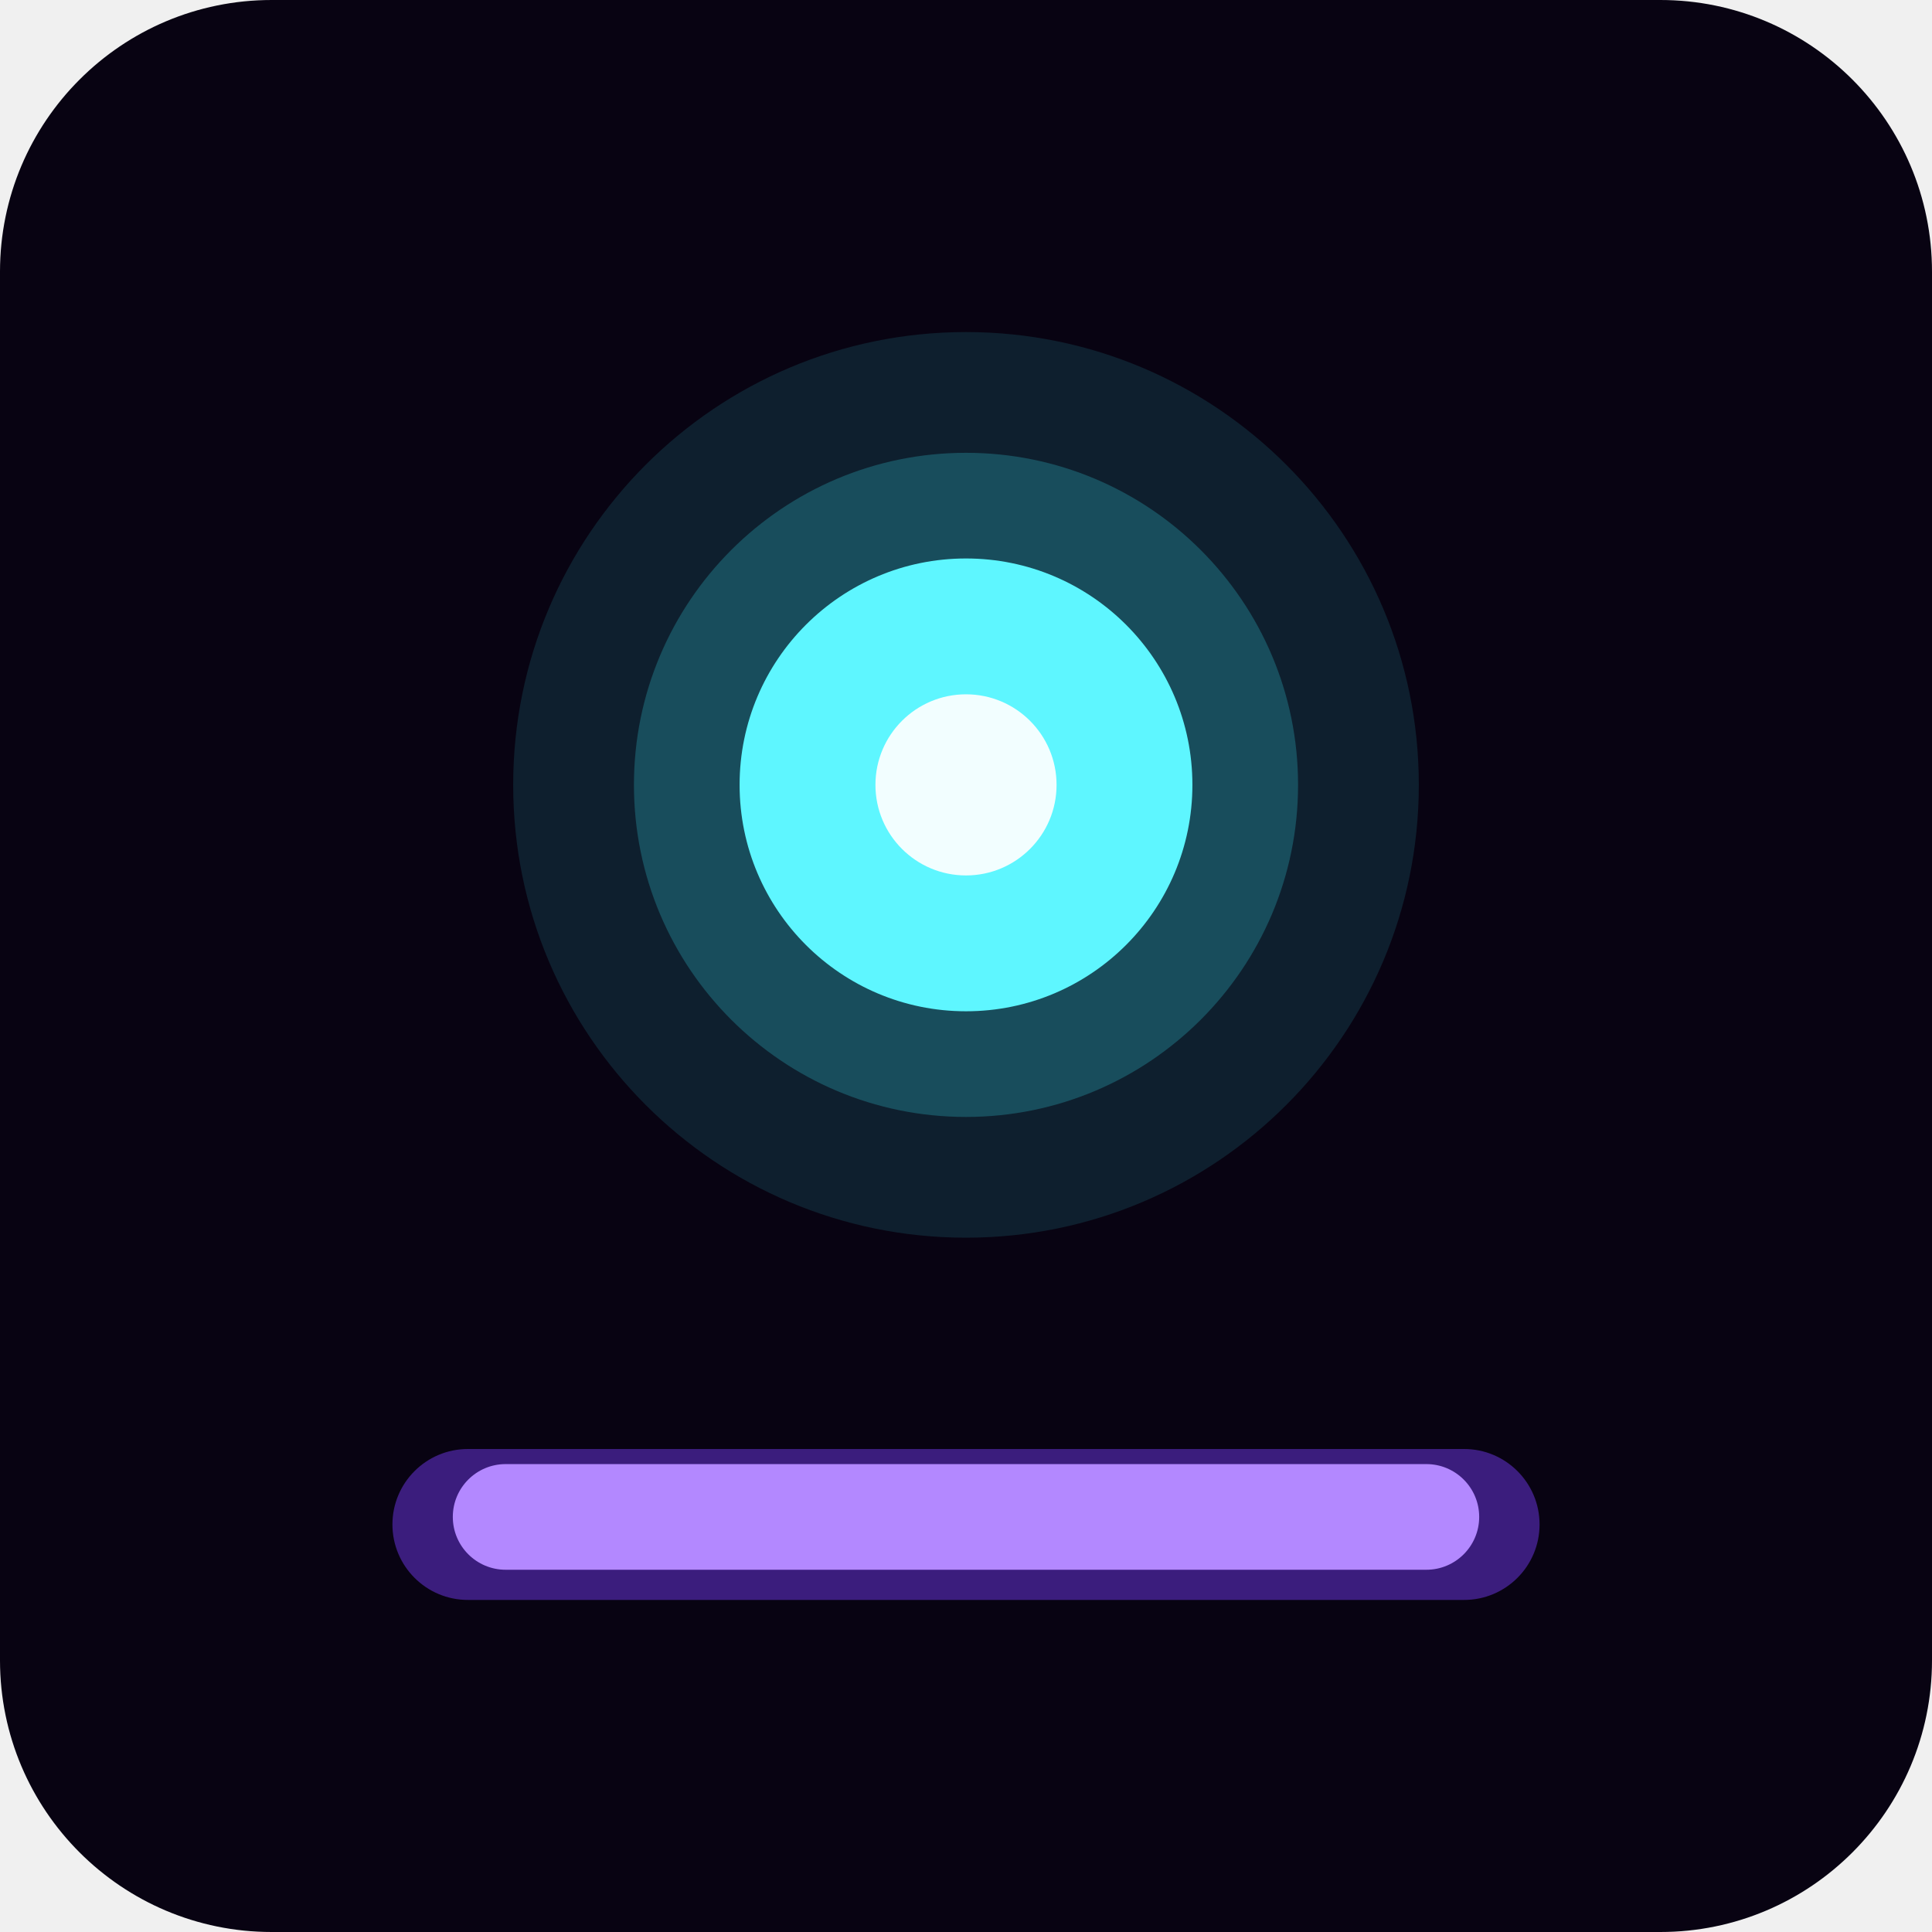
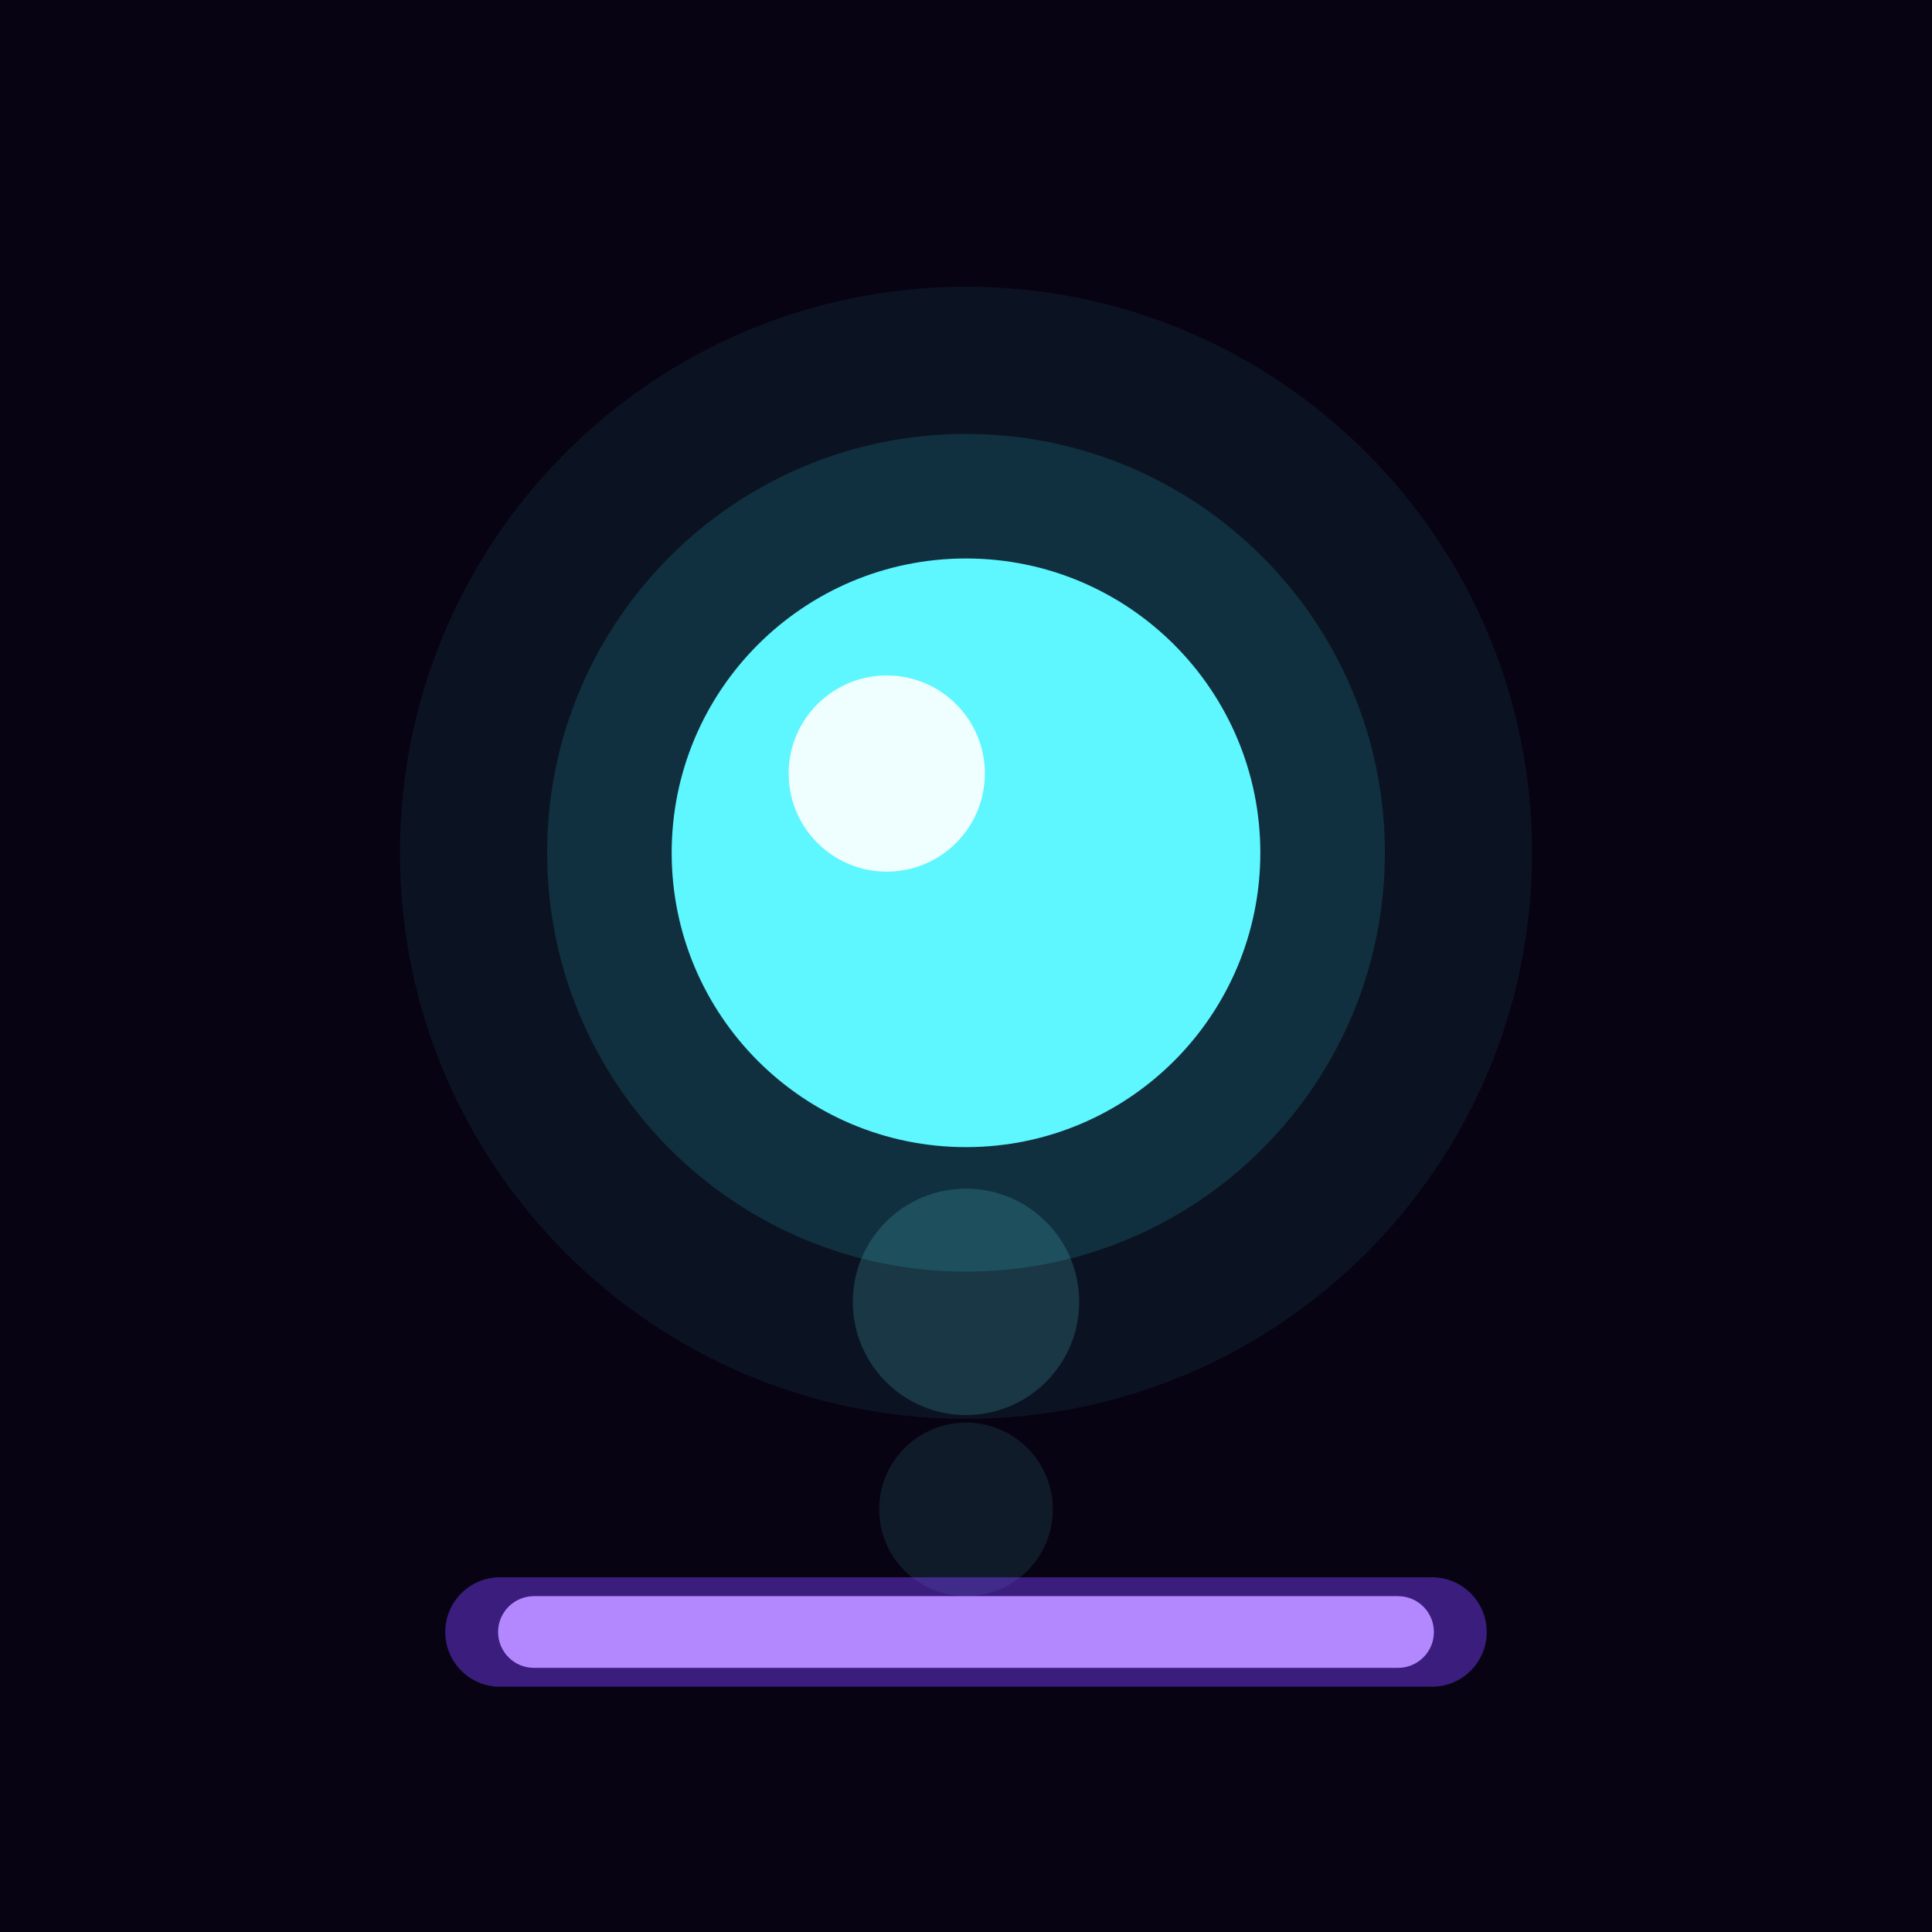
- <svg xmlns="http://www.w3.org/2000/svg" width="128" height="128" viewBox="0 0 128 128">
-   <rect width="128" height="128" fill="#080312" rx="18" />
-   <rect x="26" y="96" width="76" height="10" rx="5" fill="#7b3cff" opacity="0.45" />
-   <rect x="30" y="97" width="68" height="7" rx="3.5" fill="#b388ff" />
-   <circle cx="64" cy="52" r="30" fill="#39f2ff" opacity="0.12" />
-   <circle cx="64" cy="52" r="22" fill="#39f2ff" opacity="0.22" />
-   <circle cx="64" cy="52" r="15" fill="#5ef6ff" />
-   <circle cx="64" cy="52" r="6" fill="#ffffff" opacity="0.92" />
+ <svg xmlns="http://www.w3.org/2000/svg" width="1024" height="1024" viewBox="0 0 1024 1024">
+   <rect width="1024" height="1024" fill="#080312" />
+   <circle cx="512" cy="800" r="46" fill="#5ef6ff" opacity="0.10" />
+   <circle cx="512" cy="690" r="60" fill="#5ef6ff" opacity="0.16" />
+   <rect x="236" y="836" width="552" height="58" rx="29" fill="#7b3cff" opacity="0.45" />
+   <rect x="264" y="846" width="496" height="38" rx="19" fill="#b388ff" />
+   <circle cx="512" cy="452" r="300" fill="#39f2ff" opacity="0.07" />
+   <circle cx="512" cy="452" r="222" fill="#39f2ff" opacity="0.13" />
+   <circle cx="512" cy="452" r="156" fill="#5ef6ff" />
+   <circle cx="470" cy="410" r="52" fill="#ffffff" opacity="0.90" />
</svg>
